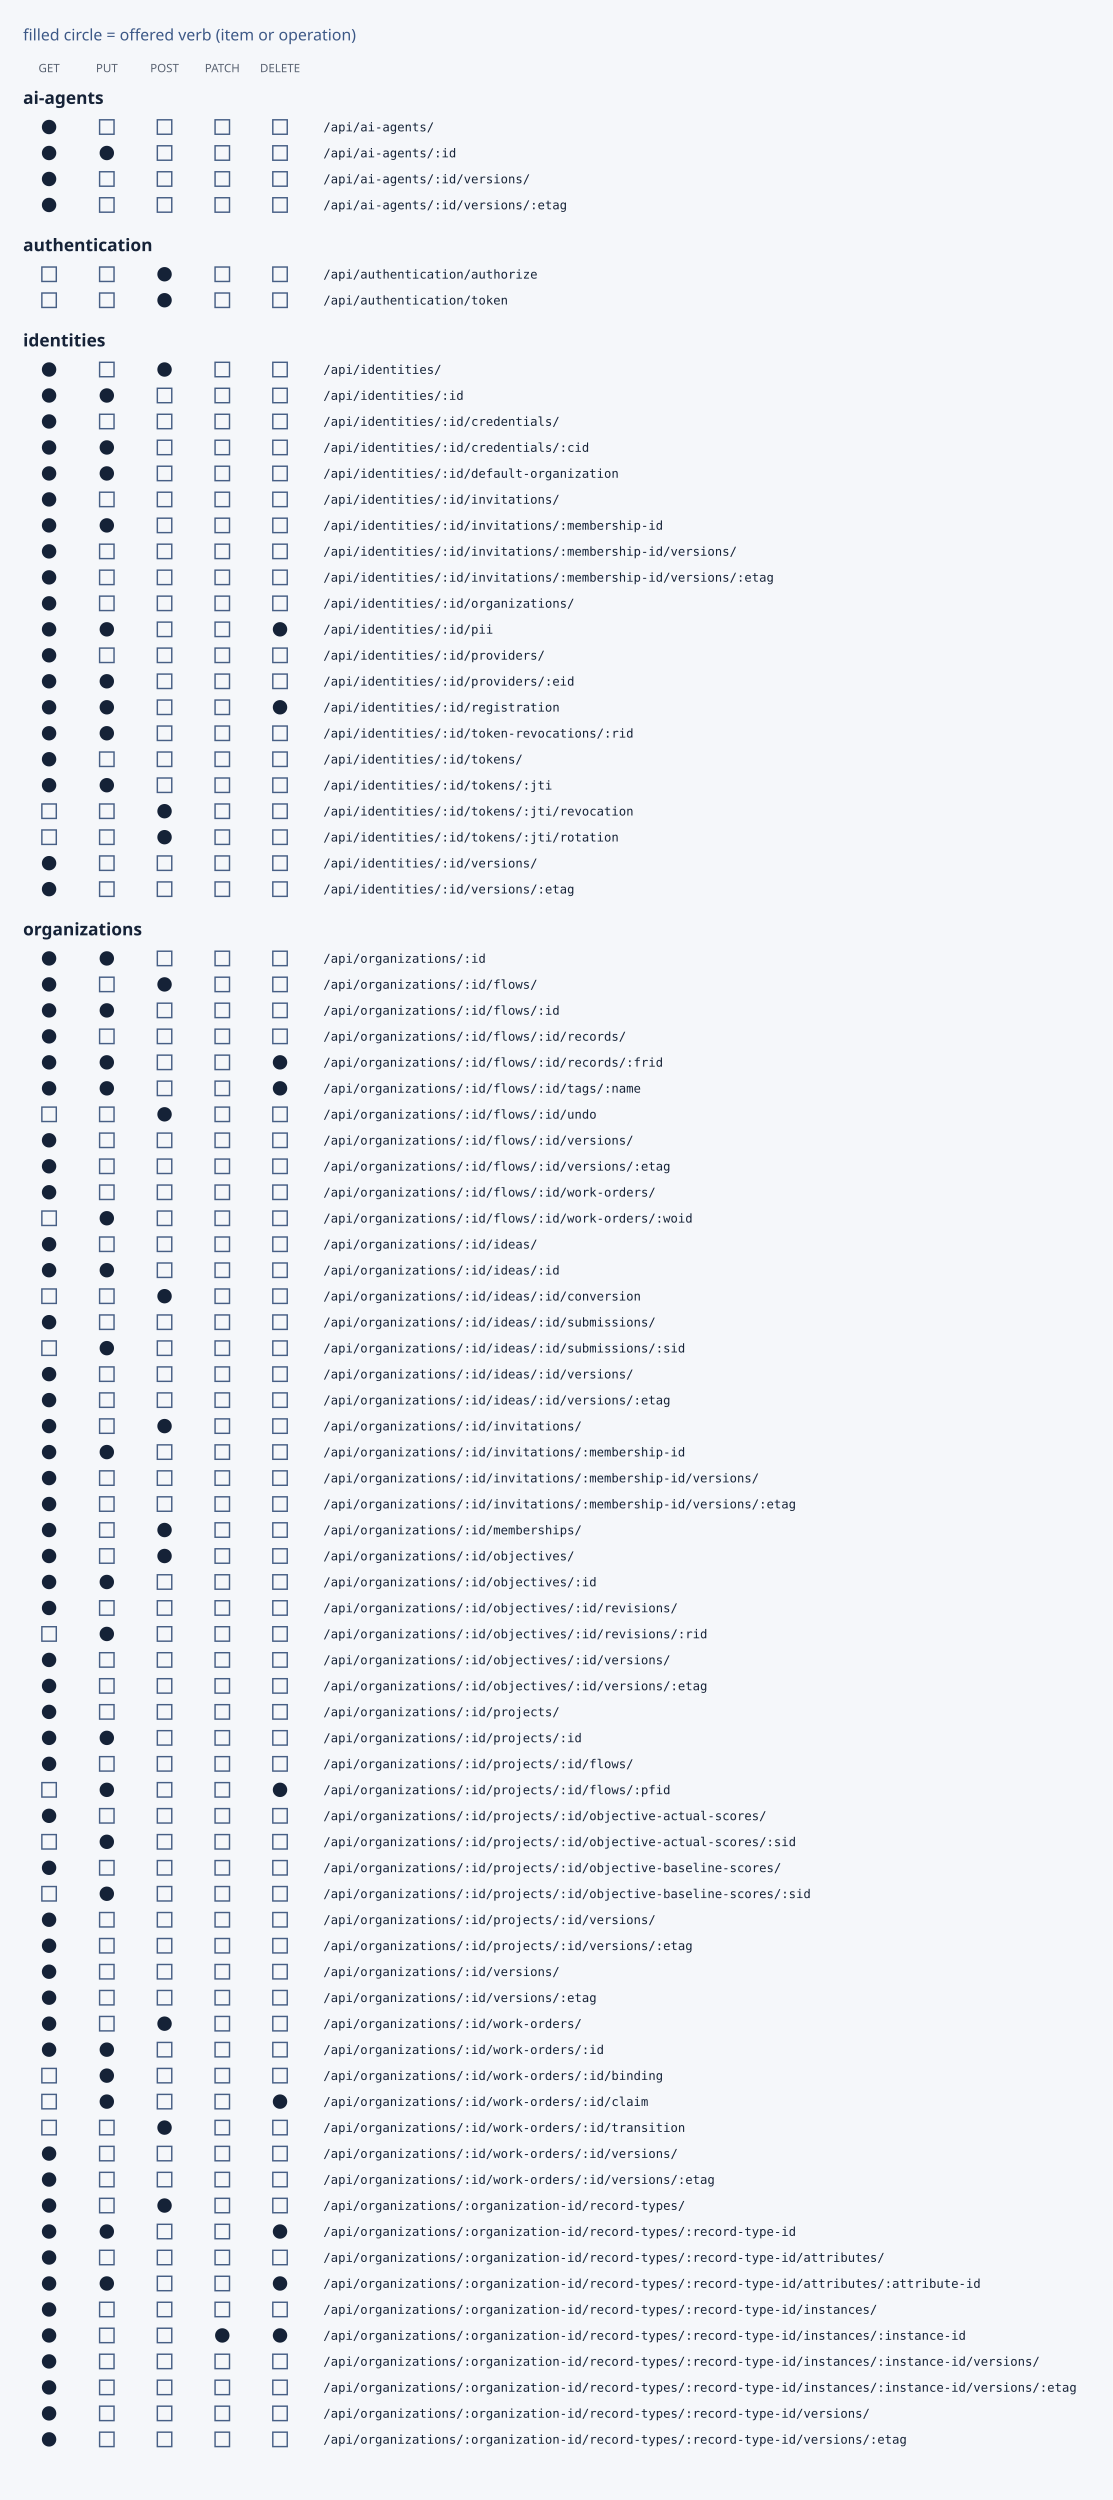
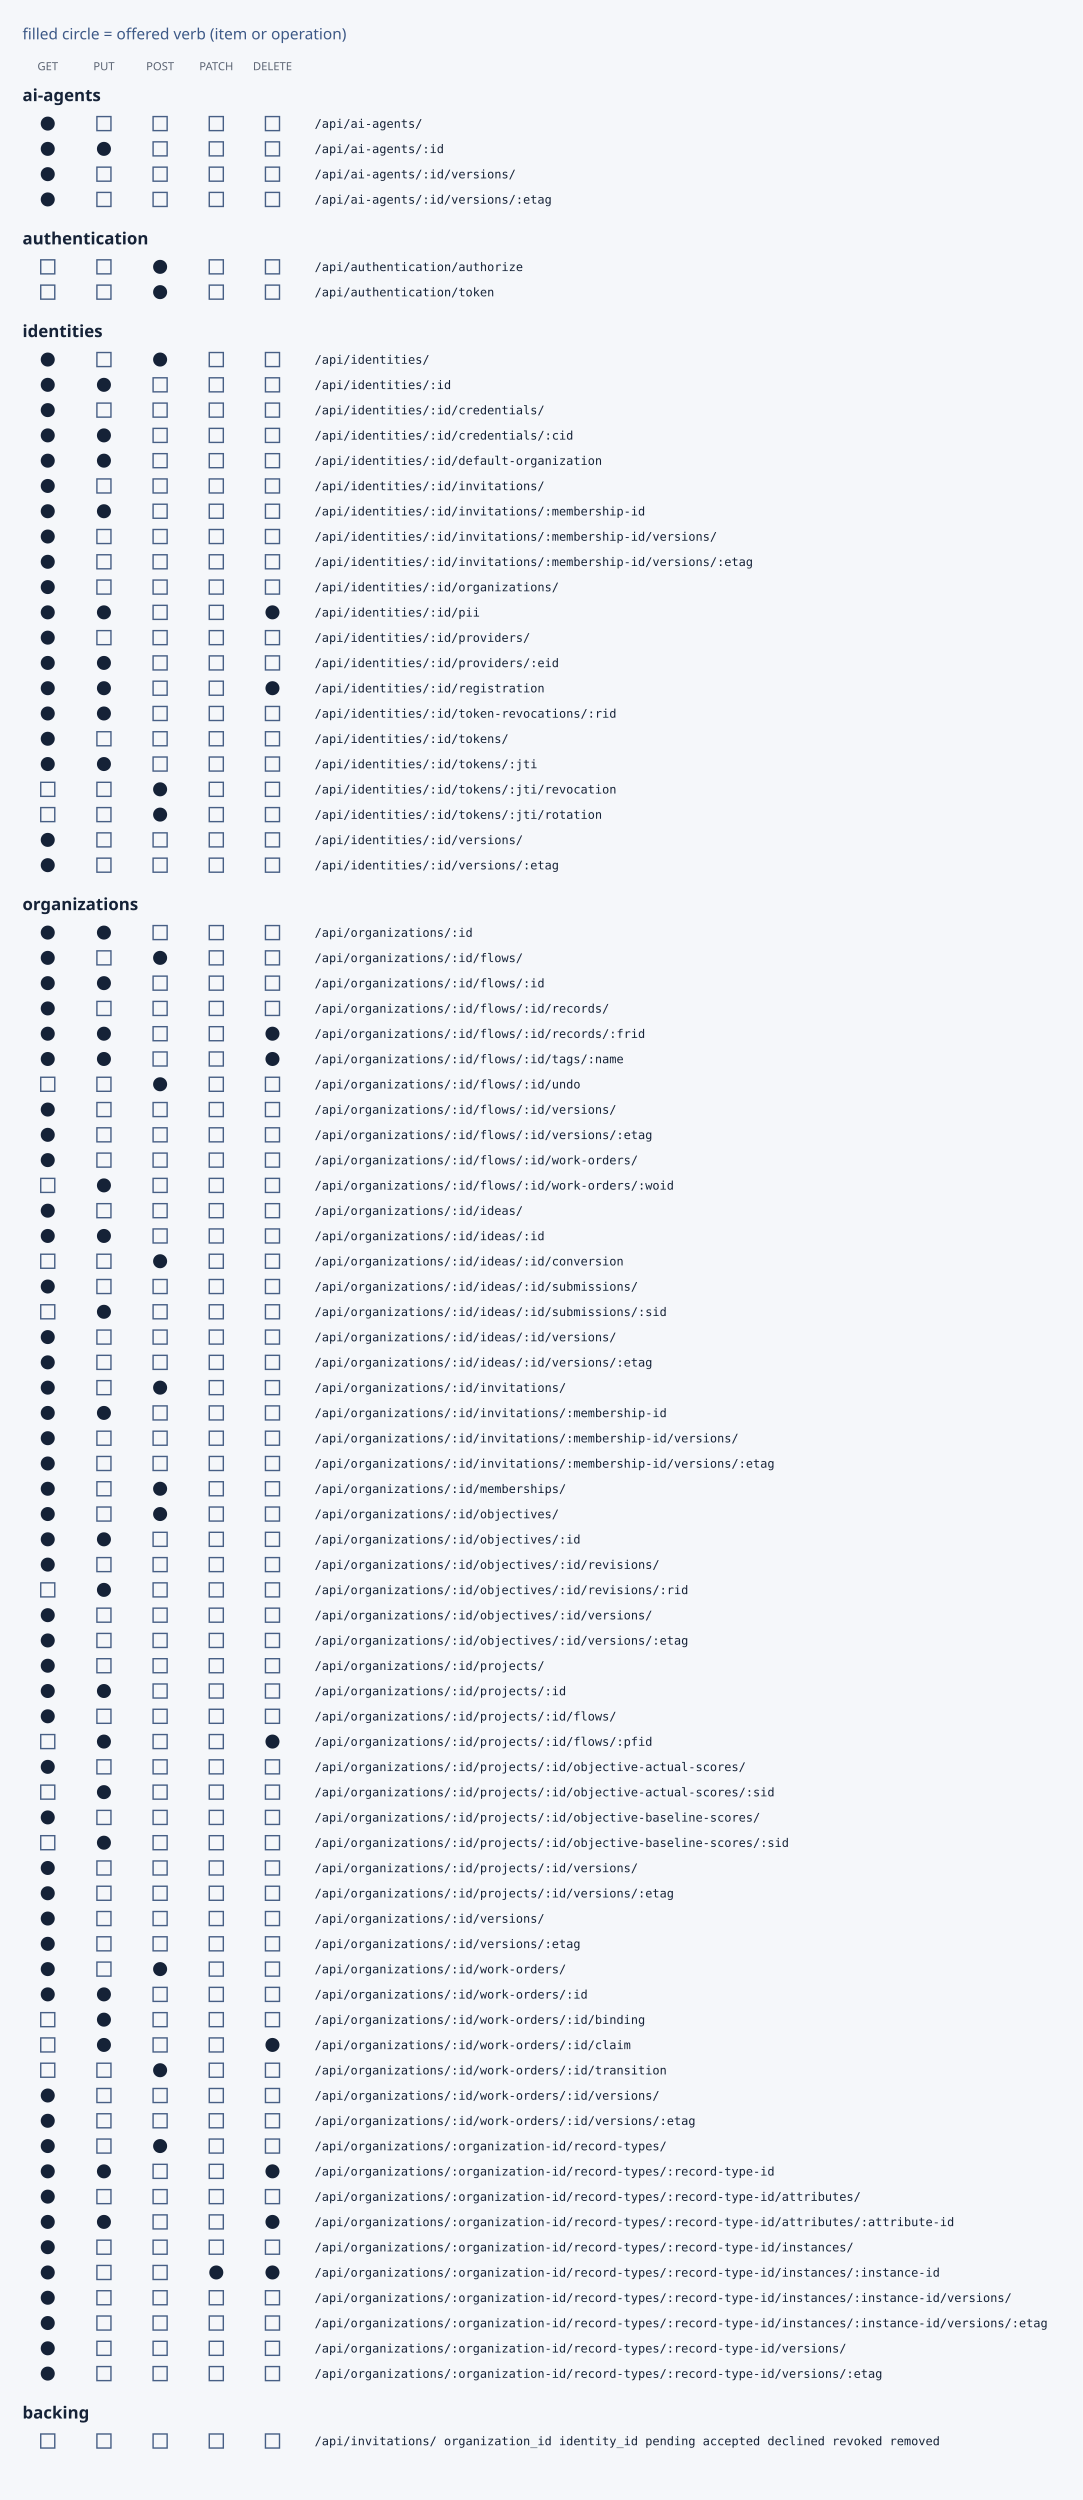
- <svg xmlns="http://www.w3.org/2000/svg" viewBox="0 0 771 1732" width="771" height="1732">
+ <svg xmlns="http://www.w3.org/2000/svg" viewBox="0 0 771 1780" width="771" height="1780">
  <defs>
    <style>
      .legend, .wing, .col { font-family:
        ui-sans-serif, system-ui, sans-serif;
      }
      .legend { fill: hsl(217 38% 38%);
        font-size: 11px; }
      .wing { fill: hsl(217 45% 15%);
        font-size: 12px; font-weight: 700; }
      .col { fill: hsl(217 12% 40%);
        font-size: 8px; text-anchor: middle;
      }
      .uri { font-family: ui-monospace,
        SFMono-Regular, Menlo, monospace;
        font-size: 8.5px;
        fill: hsl(217 45% 15%); }
      .filled { fill: hsl(217 45% 15%); }
      .empty { fill: none;
        stroke: hsl(217 30% 40%);
        stroke-width: 1; }
    </style>
  </defs>
-   <rect x="0" y="0" width="771" height="1732" fill="hsl(217 30% 97%)" />
+   <rect x="0" y="0" width="771" height="1780" fill="hsl(217 30% 97%)" />
  <text class="legend" x="16" y="28">filled circle = offered verb (item or operation)</text>
  <text class="col" x="34" y="50">GET</text>
  <text class="col" x="74" y="50">PUT</text>
  <text class="col" x="114" y="50">POST</text>
  <text class="col" x="154" y="50">PATCH</text>
  <text class="col" x="194" y="50">DELETE</text>
  <text class="wing" x="16" y="72">ai-agents</text>
  <a href="#get/ai-agents">
    <circle class="filled" cx="34" cy="88" r="5" />
  </a>
  <rect class="empty" x="69" y="83" width="10" height="10" fill="none" />
  <rect class="empty" x="109" y="83" width="10" height="10" fill="none" />
  <rect class="empty" x="149" y="83" width="10" height="10" fill="none" />
  <rect class="empty" x="189" y="83" width="10" height="10" fill="none" />
  <text class="uri" x="224" y="91">/api/ai-agents/</text>
  <a href="#get/ai-agents/id">
    <circle class="filled" cx="34" cy="106" r="5" />
  </a>
  <a href="#put/ai-agents/id">
    <circle class="filled" cx="74" cy="106" r="5" />
  </a>
  <rect class="empty" x="109" y="101" width="10" height="10" fill="none" />
  <rect class="empty" x="149" y="101" width="10" height="10" fill="none" />
  <rect class="empty" x="189" y="101" width="10" height="10" fill="none" />
  <text class="uri" x="224" y="109">/api/ai-agents/:id</text>
  <a href="#get/ai-agents/id/versions">
    <circle class="filled" cx="34" cy="124" r="5" />
  </a>
  <rect class="empty" x="69" y="119" width="10" height="10" fill="none" />
  <rect class="empty" x="109" y="119" width="10" height="10" fill="none" />
  <rect class="empty" x="149" y="119" width="10" height="10" fill="none" />
  <rect class="empty" x="189" y="119" width="10" height="10" fill="none" />
  <text class="uri" x="224" y="127">/api/ai-agents/:id/versions/</text>
  <a href="#get/ai-agents/id/versions/etag">
    <circle class="filled" cx="34" cy="142" r="5" />
  </a>
  <rect class="empty" x="69" y="137" width="10" height="10" fill="none" />
  <rect class="empty" x="109" y="137" width="10" height="10" fill="none" />
  <rect class="empty" x="149" y="137" width="10" height="10" fill="none" />
  <rect class="empty" x="189" y="137" width="10" height="10" fill="none" />
  <text class="uri" x="224" y="145">/api/ai-agents/:id/versions/:etag</text>
  <text class="wing" x="16" y="174">authentication</text>
  <rect class="empty" x="29" y="185" width="10" height="10" fill="none" />
  <rect class="empty" x="69" y="185" width="10" height="10" fill="none" />
  <a href="#post/authentication/authorize">
    <circle class="filled" cx="114" cy="190" r="5" />
  </a>
  <rect class="empty" x="149" y="185" width="10" height="10" fill="none" />
  <rect class="empty" x="189" y="185" width="10" height="10" fill="none" />
  <text class="uri" x="224" y="193">/api/authentication/authorize</text>
  <rect class="empty" x="29" y="203" width="10" height="10" fill="none" />
  <rect class="empty" x="69" y="203" width="10" height="10" fill="none" />
  <a href="#post/authentication/token">
    <circle class="filled" cx="114" cy="208" r="5" />
  </a>
  <rect class="empty" x="149" y="203" width="10" height="10" fill="none" />
  <rect class="empty" x="189" y="203" width="10" height="10" fill="none" />
  <text class="uri" x="224" y="211">/api/authentication/token</text>
  <text class="wing" x="16" y="240">identities</text>
  <a href="#get/identities">
    <circle class="filled" cx="34" cy="256" r="5" />
  </a>
  <rect class="empty" x="69" y="251" width="10" height="10" fill="none" />
  <a href="#post/identities">
    <circle class="filled" cx="114" cy="256" r="5" />
  </a>
  <rect class="empty" x="149" y="251" width="10" height="10" fill="none" />
  <rect class="empty" x="189" y="251" width="10" height="10" fill="none" />
  <text class="uri" x="224" y="259">/api/identities/</text>
  <a href="#get/identities/id">
    <circle class="filled" cx="34" cy="274" r="5" />
  </a>
  <a href="#put/identities/id">
    <circle class="filled" cx="74" cy="274" r="5" />
  </a>
  <rect class="empty" x="109" y="269" width="10" height="10" fill="none" />
  <rect class="empty" x="149" y="269" width="10" height="10" fill="none" />
  <rect class="empty" x="189" y="269" width="10" height="10" fill="none" />
  <text class="uri" x="224" y="277">/api/identities/:id</text>
  <a href="#get/identities/id/credentials">
    <circle class="filled" cx="34" cy="292" r="5" />
  </a>
  <rect class="empty" x="69" y="287" width="10" height="10" fill="none" />
  <rect class="empty" x="109" y="287" width="10" height="10" fill="none" />
  <rect class="empty" x="149" y="287" width="10" height="10" fill="none" />
  <rect class="empty" x="189" y="287" width="10" height="10" fill="none" />
  <text class="uri" x="224" y="295">/api/identities/:id/credentials/</text>
  <a href="#get/identities/id/credentials/cid">
    <circle class="filled" cx="34" cy="310" r="5" />
  </a>
  <a href="#put/identities/id/credentials/cid">
    <circle class="filled" cx="74" cy="310" r="5" />
  </a>
  <rect class="empty" x="109" y="305" width="10" height="10" fill="none" />
  <rect class="empty" x="149" y="305" width="10" height="10" fill="none" />
  <rect class="empty" x="189" y="305" width="10" height="10" fill="none" />
  <text class="uri" x="224" y="313">/api/identities/:id/credentials/:cid</text>
  <a href="#get/identities/id/default-organization">
    <circle class="filled" cx="34" cy="328" r="5" />
  </a>
  <a href="#put/identities/id/default-organization">
    <circle class="filled" cx="74" cy="328" r="5" />
  </a>
  <rect class="empty" x="109" y="323" width="10" height="10" fill="none" />
  <rect class="empty" x="149" y="323" width="10" height="10" fill="none" />
  <rect class="empty" x="189" y="323" width="10" height="10" fill="none" />
  <text class="uri" x="224" y="331">/api/identities/:id/default-organization</text>
  <a href="#get/identities/id/invitations">
    <circle class="filled" cx="34" cy="346" r="5" />
  </a>
  <rect class="empty" x="69" y="341" width="10" height="10" fill="none" />
  <rect class="empty" x="109" y="341" width="10" height="10" fill="none" />
  <rect class="empty" x="149" y="341" width="10" height="10" fill="none" />
  <rect class="empty" x="189" y="341" width="10" height="10" fill="none" />
  <text class="uri" x="224" y="349">/api/identities/:id/invitations/</text>
  <a href="#get/identities/id/invitations/membership-id">
    <circle class="filled" cx="34" cy="364" r="5" />
  </a>
  <a href="#put/identities/id/invitations/membership-id">
    <circle class="filled" cx="74" cy="364" r="5" />
  </a>
  <rect class="empty" x="109" y="359" width="10" height="10" fill="none" />
  <rect class="empty" x="149" y="359" width="10" height="10" fill="none" />
  <rect class="empty" x="189" y="359" width="10" height="10" fill="none" />
  <text class="uri" x="224" y="367">/api/identities/:id/invitations/:membership-id</text>
  <a href="#get/identities/id/invitations/membership-id/versions">
    <circle class="filled" cx="34" cy="382" r="5" />
  </a>
  <rect class="empty" x="69" y="377" width="10" height="10" fill="none" />
  <rect class="empty" x="109" y="377" width="10" height="10" fill="none" />
  <rect class="empty" x="149" y="377" width="10" height="10" fill="none" />
  <rect class="empty" x="189" y="377" width="10" height="10" fill="none" />
  <text class="uri" x="224" y="385">/api/identities/:id/invitations/:membership-id/versions/</text>
  <a href="#get/identities/id/invitations/membership-id/versions/etag">
    <circle class="filled" cx="34" cy="400" r="5" />
  </a>
  <rect class="empty" x="69" y="395" width="10" height="10" fill="none" />
  <rect class="empty" x="109" y="395" width="10" height="10" fill="none" />
  <rect class="empty" x="149" y="395" width="10" height="10" fill="none" />
  <rect class="empty" x="189" y="395" width="10" height="10" fill="none" />
  <text class="uri" x="224" y="403">/api/identities/:id/invitations/:membership-id/versions/:etag</text>
  <a href="#get/identities/id/organizations">
    <circle class="filled" cx="34" cy="418" r="5" />
  </a>
  <rect class="empty" x="69" y="413" width="10" height="10" fill="none" />
  <rect class="empty" x="109" y="413" width="10" height="10" fill="none" />
  <rect class="empty" x="149" y="413" width="10" height="10" fill="none" />
  <rect class="empty" x="189" y="413" width="10" height="10" fill="none" />
  <text class="uri" x="224" y="421">/api/identities/:id/organizations/</text>
  <a href="#get/identities/id/pii">
    <circle class="filled" cx="34" cy="436" r="5" />
  </a>
  <a href="#put/identities/id/pii">
    <circle class="filled" cx="74" cy="436" r="5" />
  </a>
  <rect class="empty" x="109" y="431" width="10" height="10" fill="none" />
  <rect class="empty" x="149" y="431" width="10" height="10" fill="none" />
  <a href="#delete/identities/id/pii">
    <circle class="filled" cx="194" cy="436" r="5" />
  </a>
  <text class="uri" x="224" y="439">/api/identities/:id/pii</text>
  <a href="#get/identities/id/providers">
    <circle class="filled" cx="34" cy="454" r="5" />
  </a>
  <rect class="empty" x="69" y="449" width="10" height="10" fill="none" />
  <rect class="empty" x="109" y="449" width="10" height="10" fill="none" />
  <rect class="empty" x="149" y="449" width="10" height="10" fill="none" />
  <rect class="empty" x="189" y="449" width="10" height="10" fill="none" />
  <text class="uri" x="224" y="457">/api/identities/:id/providers/</text>
  <a href="#get/identities/id/providers/eid">
    <circle class="filled" cx="34" cy="472" r="5" />
  </a>
  <a href="#put/identities/id/providers/eid">
    <circle class="filled" cx="74" cy="472" r="5" />
  </a>
  <rect class="empty" x="109" y="467" width="10" height="10" fill="none" />
  <rect class="empty" x="149" y="467" width="10" height="10" fill="none" />
  <rect class="empty" x="189" y="467" width="10" height="10" fill="none" />
  <text class="uri" x="224" y="475">/api/identities/:id/providers/:eid</text>
  <a href="#get/identities/id/registration">
    <circle class="filled" cx="34" cy="490" r="5" />
  </a>
  <a href="#put/identities/id/registration">
    <circle class="filled" cx="74" cy="490" r="5" />
  </a>
  <rect class="empty" x="109" y="485" width="10" height="10" fill="none" />
  <rect class="empty" x="149" y="485" width="10" height="10" fill="none" />
  <a href="#delete/identities/id/registration">
    <circle class="filled" cx="194" cy="490" r="5" />
  </a>
  <text class="uri" x="224" y="493">/api/identities/:id/registration</text>
  <a href="#get/identities/id/token-revocations/rid">
    <circle class="filled" cx="34" cy="508" r="5" />
  </a>
  <a href="#put/identities/id/token-revocations/rid">
    <circle class="filled" cx="74" cy="508" r="5" />
  </a>
  <rect class="empty" x="109" y="503" width="10" height="10" fill="none" />
  <rect class="empty" x="149" y="503" width="10" height="10" fill="none" />
  <rect class="empty" x="189" y="503" width="10" height="10" fill="none" />
  <text class="uri" x="224" y="511">/api/identities/:id/token-revocations/:rid</text>
  <a href="#get/identities/id/tokens">
    <circle class="filled" cx="34" cy="526" r="5" />
  </a>
  <rect class="empty" x="69" y="521" width="10" height="10" fill="none" />
  <rect class="empty" x="109" y="521" width="10" height="10" fill="none" />
  <rect class="empty" x="149" y="521" width="10" height="10" fill="none" />
  <rect class="empty" x="189" y="521" width="10" height="10" fill="none" />
  <text class="uri" x="224" y="529">/api/identities/:id/tokens/</text>
  <a href="#get/identities/id/tokens/jti">
    <circle class="filled" cx="34" cy="544" r="5" />
  </a>
  <a href="#put/identities/id/tokens/jti">
    <circle class="filled" cx="74" cy="544" r="5" />
  </a>
  <rect class="empty" x="109" y="539" width="10" height="10" fill="none" />
  <rect class="empty" x="149" y="539" width="10" height="10" fill="none" />
  <rect class="empty" x="189" y="539" width="10" height="10" fill="none" />
  <text class="uri" x="224" y="547">/api/identities/:id/tokens/:jti</text>
  <rect class="empty" x="29" y="557" width="10" height="10" fill="none" />
  <rect class="empty" x="69" y="557" width="10" height="10" fill="none" />
  <a href="#post/identities/id/tokens/jti/revocation">
    <circle class="filled" cx="114" cy="562" r="5" />
  </a>
  <rect class="empty" x="149" y="557" width="10" height="10" fill="none" />
  <rect class="empty" x="189" y="557" width="10" height="10" fill="none" />
  <text class="uri" x="224" y="565">/api/identities/:id/tokens/:jti/revocation</text>
  <rect class="empty" x="29" y="575" width="10" height="10" fill="none" />
  <rect class="empty" x="69" y="575" width="10" height="10" fill="none" />
  <a href="#post/identities/id/tokens/jti/rotation">
    <circle class="filled" cx="114" cy="580" r="5" />
  </a>
  <rect class="empty" x="149" y="575" width="10" height="10" fill="none" />
  <rect class="empty" x="189" y="575" width="10" height="10" fill="none" />
  <text class="uri" x="224" y="583">/api/identities/:id/tokens/:jti/rotation</text>
  <a href="#get/identities/id/versions">
    <circle class="filled" cx="34" cy="598" r="5" />
  </a>
  <rect class="empty" x="69" y="593" width="10" height="10" fill="none" />
  <rect class="empty" x="109" y="593" width="10" height="10" fill="none" />
  <rect class="empty" x="149" y="593" width="10" height="10" fill="none" />
  <rect class="empty" x="189" y="593" width="10" height="10" fill="none" />
  <text class="uri" x="224" y="601">/api/identities/:id/versions/</text>
  <a href="#get/identities/id/versions/etag">
    <circle class="filled" cx="34" cy="616" r="5" />
  </a>
  <rect class="empty" x="69" y="611" width="10" height="10" fill="none" />
  <rect class="empty" x="109" y="611" width="10" height="10" fill="none" />
  <rect class="empty" x="149" y="611" width="10" height="10" fill="none" />
  <rect class="empty" x="189" y="611" width="10" height="10" fill="none" />
  <text class="uri" x="224" y="619">/api/identities/:id/versions/:etag</text>
  <text class="wing" x="16" y="648">organizations</text>
  <a href="#get/organizations/id">
    <circle class="filled" cx="34" cy="664" r="5" />
  </a>
  <a href="#put/organizations/id">
    <circle class="filled" cx="74" cy="664" r="5" />
  </a>
  <rect class="empty" x="109" y="659" width="10" height="10" fill="none" />
  <rect class="empty" x="149" y="659" width="10" height="10" fill="none" />
  <rect class="empty" x="189" y="659" width="10" height="10" fill="none" />
  <text class="uri" x="224" y="667">/api/organizations/:id</text>
  <a href="#get/organizations/id/flows">
    <circle class="filled" cx="34" cy="682" r="5" />
  </a>
  <rect class="empty" x="69" y="677" width="10" height="10" fill="none" />
  <a href="#post/organizations/id/flows">
    <circle class="filled" cx="114" cy="682" r="5" />
  </a>
  <rect class="empty" x="149" y="677" width="10" height="10" fill="none" />
  <rect class="empty" x="189" y="677" width="10" height="10" fill="none" />
  <text class="uri" x="224" y="685">/api/organizations/:id/flows/</text>
  <a href="#get/organizations/id/flows/id">
    <circle class="filled" cx="34" cy="700" r="5" />
  </a>
  <a href="#put/organizations/id/flows/id">
    <circle class="filled" cx="74" cy="700" r="5" />
  </a>
  <rect class="empty" x="109" y="695" width="10" height="10" fill="none" />
  <rect class="empty" x="149" y="695" width="10" height="10" fill="none" />
  <rect class="empty" x="189" y="695" width="10" height="10" fill="none" />
  <text class="uri" x="224" y="703">/api/organizations/:id/flows/:id</text>
  <a href="#get/organizations/id/flows/id/records">
    <circle class="filled" cx="34" cy="718" r="5" />
  </a>
  <rect class="empty" x="69" y="713" width="10" height="10" fill="none" />
  <rect class="empty" x="109" y="713" width="10" height="10" fill="none" />
  <rect class="empty" x="149" y="713" width="10" height="10" fill="none" />
  <rect class="empty" x="189" y="713" width="10" height="10" fill="none" />
  <text class="uri" x="224" y="721">/api/organizations/:id/flows/:id/records/</text>
  <a href="#get/organizations/id/flows/id/records/frid">
    <circle class="filled" cx="34" cy="736" r="5" />
  </a>
  <a href="#put/organizations/id/flows/id/records/frid">
    <circle class="filled" cx="74" cy="736" r="5" />
  </a>
  <rect class="empty" x="109" y="731" width="10" height="10" fill="none" />
  <rect class="empty" x="149" y="731" width="10" height="10" fill="none" />
  <a href="#delete/organizations/id/flows/id/records/frid">
    <circle class="filled" cx="194" cy="736" r="5" />
  </a>
  <text class="uri" x="224" y="739">/api/organizations/:id/flows/:id/records/:frid</text>
  <a href="#get/organizations/id/flows/id/tags/name">
    <circle class="filled" cx="34" cy="754" r="5" />
  </a>
  <a href="#put/organizations/id/flows/id/tags/name">
    <circle class="filled" cx="74" cy="754" r="5" />
  </a>
  <rect class="empty" x="109" y="749" width="10" height="10" fill="none" />
  <rect class="empty" x="149" y="749" width="10" height="10" fill="none" />
  <a href="#delete/organizations/id/flows/id/tags/name">
    <circle class="filled" cx="194" cy="754" r="5" />
  </a>
  <text class="uri" x="224" y="757">/api/organizations/:id/flows/:id/tags/:name</text>
  <rect class="empty" x="29" y="767" width="10" height="10" fill="none" />
  <rect class="empty" x="69" y="767" width="10" height="10" fill="none" />
  <a href="#post/organizations/id/flows/id/undo">
    <circle class="filled" cx="114" cy="772" r="5" />
  </a>
  <rect class="empty" x="149" y="767" width="10" height="10" fill="none" />
  <rect class="empty" x="189" y="767" width="10" height="10" fill="none" />
  <text class="uri" x="224" y="775">/api/organizations/:id/flows/:id/undo</text>
  <a href="#get/organizations/id/flows/id/versions">
    <circle class="filled" cx="34" cy="790" r="5" />
  </a>
  <rect class="empty" x="69" y="785" width="10" height="10" fill="none" />
  <rect class="empty" x="109" y="785" width="10" height="10" fill="none" />
  <rect class="empty" x="149" y="785" width="10" height="10" fill="none" />
  <rect class="empty" x="189" y="785" width="10" height="10" fill="none" />
  <text class="uri" x="224" y="793">/api/organizations/:id/flows/:id/versions/</text>
  <a href="#get/organizations/id/flows/id/versions/etag">
    <circle class="filled" cx="34" cy="808" r="5" />
  </a>
  <rect class="empty" x="69" y="803" width="10" height="10" fill="none" />
  <rect class="empty" x="109" y="803" width="10" height="10" fill="none" />
  <rect class="empty" x="149" y="803" width="10" height="10" fill="none" />
  <rect class="empty" x="189" y="803" width="10" height="10" fill="none" />
  <text class="uri" x="224" y="811">/api/organizations/:id/flows/:id/versions/:etag</text>
  <a href="#get/organizations/id/flows/id/work-orders">
    <circle class="filled" cx="34" cy="826" r="5" />
  </a>
  <rect class="empty" x="69" y="821" width="10" height="10" fill="none" />
  <rect class="empty" x="109" y="821" width="10" height="10" fill="none" />
  <rect class="empty" x="149" y="821" width="10" height="10" fill="none" />
  <rect class="empty" x="189" y="821" width="10" height="10" fill="none" />
  <text class="uri" x="224" y="829">/api/organizations/:id/flows/:id/work-orders/</text>
  <rect class="empty" x="29" y="839" width="10" height="10" fill="none" />
  <a href="#put/organizations/id/flows/id/work-orders/woid">
    <circle class="filled" cx="74" cy="844" r="5" />
  </a>
  <rect class="empty" x="109" y="839" width="10" height="10" fill="none" />
  <rect class="empty" x="149" y="839" width="10" height="10" fill="none" />
  <rect class="empty" x="189" y="839" width="10" height="10" fill="none" />
  <text class="uri" x="224" y="847">/api/organizations/:id/flows/:id/work-orders/:woid</text>
  <a href="#get/organizations/id/ideas">
    <circle class="filled" cx="34" cy="862" r="5" />
  </a>
  <rect class="empty" x="69" y="857" width="10" height="10" fill="none" />
  <rect class="empty" x="109" y="857" width="10" height="10" fill="none" />
  <rect class="empty" x="149" y="857" width="10" height="10" fill="none" />
  <rect class="empty" x="189" y="857" width="10" height="10" fill="none" />
  <text class="uri" x="224" y="865">/api/organizations/:id/ideas/</text>
  <a href="#get/organizations/id/ideas/id">
    <circle class="filled" cx="34" cy="880" r="5" />
  </a>
  <a href="#put/organizations/id/ideas/id">
    <circle class="filled" cx="74" cy="880" r="5" />
  </a>
  <rect class="empty" x="109" y="875" width="10" height="10" fill="none" />
  <rect class="empty" x="149" y="875" width="10" height="10" fill="none" />
  <rect class="empty" x="189" y="875" width="10" height="10" fill="none" />
  <text class="uri" x="224" y="883">/api/organizations/:id/ideas/:id</text>
  <rect class="empty" x="29" y="893" width="10" height="10" fill="none" />
  <rect class="empty" x="69" y="893" width="10" height="10" fill="none" />
  <a href="#post/organizations/id/ideas/id/conversion">
    <circle class="filled" cx="114" cy="898" r="5" />
  </a>
  <rect class="empty" x="149" y="893" width="10" height="10" fill="none" />
  <rect class="empty" x="189" y="893" width="10" height="10" fill="none" />
  <text class="uri" x="224" y="901">/api/organizations/:id/ideas/:id/conversion</text>
  <a href="#get/organizations/id/ideas/id/submissions">
    <circle class="filled" cx="34" cy="916" r="5" />
  </a>
  <rect class="empty" x="69" y="911" width="10" height="10" fill="none" />
  <rect class="empty" x="109" y="911" width="10" height="10" fill="none" />
  <rect class="empty" x="149" y="911" width="10" height="10" fill="none" />
  <rect class="empty" x="189" y="911" width="10" height="10" fill="none" />
  <text class="uri" x="224" y="919">/api/organizations/:id/ideas/:id/submissions/</text>
  <rect class="empty" x="29" y="929" width="10" height="10" fill="none" />
  <a href="#put/organizations/id/ideas/id/submissions/sid">
    <circle class="filled" cx="74" cy="934" r="5" />
  </a>
  <rect class="empty" x="109" y="929" width="10" height="10" fill="none" />
  <rect class="empty" x="149" y="929" width="10" height="10" fill="none" />
  <rect class="empty" x="189" y="929" width="10" height="10" fill="none" />
  <text class="uri" x="224" y="937">/api/organizations/:id/ideas/:id/submissions/:sid</text>
  <a href="#get/organizations/id/ideas/id/versions">
    <circle class="filled" cx="34" cy="952" r="5" />
  </a>
  <rect class="empty" x="69" y="947" width="10" height="10" fill="none" />
  <rect class="empty" x="109" y="947" width="10" height="10" fill="none" />
  <rect class="empty" x="149" y="947" width="10" height="10" fill="none" />
  <rect class="empty" x="189" y="947" width="10" height="10" fill="none" />
  <text class="uri" x="224" y="955">/api/organizations/:id/ideas/:id/versions/</text>
  <a href="#get/organizations/id/ideas/id/versions/etag">
    <circle class="filled" cx="34" cy="970" r="5" />
  </a>
  <rect class="empty" x="69" y="965" width="10" height="10" fill="none" />
  <rect class="empty" x="109" y="965" width="10" height="10" fill="none" />
  <rect class="empty" x="149" y="965" width="10" height="10" fill="none" />
  <rect class="empty" x="189" y="965" width="10" height="10" fill="none" />
  <text class="uri" x="224" y="973">/api/organizations/:id/ideas/:id/versions/:etag</text>
  <a href="#get/organizations/id/invitations">
    <circle class="filled" cx="34" cy="988" r="5" />
  </a>
  <rect class="empty" x="69" y="983" width="10" height="10" fill="none" />
  <a href="#post/organizations/id/invitations">
    <circle class="filled" cx="114" cy="988" r="5" />
  </a>
  <rect class="empty" x="149" y="983" width="10" height="10" fill="none" />
  <rect class="empty" x="189" y="983" width="10" height="10" fill="none" />
  <text class="uri" x="224" y="991">/api/organizations/:id/invitations/</text>
  <a href="#get/organizations/id/invitations/membership-id">
    <circle class="filled" cx="34" cy="1006" r="5" />
  </a>
  <a href="#put/organizations/id/invitations/membership-id">
    <circle class="filled" cx="74" cy="1006" r="5" />
  </a>
  <rect class="empty" x="109" y="1001" width="10" height="10" fill="none" />
  <rect class="empty" x="149" y="1001" width="10" height="10" fill="none" />
  <rect class="empty" x="189" y="1001" width="10" height="10" fill="none" />
  <text class="uri" x="224" y="1009">/api/organizations/:id/invitations/:membership-id</text>
  <a href="#get/organizations/id/invitations/membership-id/versions">
    <circle class="filled" cx="34" cy="1024" r="5" />
  </a>
  <rect class="empty" x="69" y="1019" width="10" height="10" fill="none" />
  <rect class="empty" x="109" y="1019" width="10" height="10" fill="none" />
  <rect class="empty" x="149" y="1019" width="10" height="10" fill="none" />
  <rect class="empty" x="189" y="1019" width="10" height="10" fill="none" />
  <text class="uri" x="224" y="1027">/api/organizations/:id/invitations/:membership-id/versions/</text>
  <a href="#get/organizations/id/invitations/membership-id/versions/etag">
    <circle class="filled" cx="34" cy="1042" r="5" />
  </a>
  <rect class="empty" x="69" y="1037" width="10" height="10" fill="none" />
  <rect class="empty" x="109" y="1037" width="10" height="10" fill="none" />
  <rect class="empty" x="149" y="1037" width="10" height="10" fill="none" />
  <rect class="empty" x="189" y="1037" width="10" height="10" fill="none" />
  <text class="uri" x="224" y="1045">/api/organizations/:id/invitations/:membership-id/versions/:etag</text>
  <a href="#get/organizations/id/memberships">
    <circle class="filled" cx="34" cy="1060" r="5" />
  </a>
  <rect class="empty" x="69" y="1055" width="10" height="10" fill="none" />
  <a href="#post/organizations/id/memberships">
    <circle class="filled" cx="114" cy="1060" r="5" />
  </a>
  <rect class="empty" x="149" y="1055" width="10" height="10" fill="none" />
  <rect class="empty" x="189" y="1055" width="10" height="10" fill="none" />
  <text class="uri" x="224" y="1063">/api/organizations/:id/memberships/</text>
  <a href="#get/organizations/id/objectives">
    <circle class="filled" cx="34" cy="1078" r="5" />
  </a>
  <rect class="empty" x="69" y="1073" width="10" height="10" fill="none" />
  <a href="#post/organizations/id/objectives">
    <circle class="filled" cx="114" cy="1078" r="5" />
  </a>
  <rect class="empty" x="149" y="1073" width="10" height="10" fill="none" />
  <rect class="empty" x="189" y="1073" width="10" height="10" fill="none" />
  <text class="uri" x="224" y="1081">/api/organizations/:id/objectives/</text>
  <a href="#get/organizations/id/objectives/id">
    <circle class="filled" cx="34" cy="1096" r="5" />
  </a>
  <a href="#put/organizations/id/objectives/id">
    <circle class="filled" cx="74" cy="1096" r="5" />
  </a>
  <rect class="empty" x="109" y="1091" width="10" height="10" fill="none" />
  <rect class="empty" x="149" y="1091" width="10" height="10" fill="none" />
  <rect class="empty" x="189" y="1091" width="10" height="10" fill="none" />
  <text class="uri" x="224" y="1099">/api/organizations/:id/objectives/:id</text>
  <a href="#get/organizations/id/objectives/id/revisions">
    <circle class="filled" cx="34" cy="1114" r="5" />
  </a>
  <rect class="empty" x="69" y="1109" width="10" height="10" fill="none" />
  <rect class="empty" x="109" y="1109" width="10" height="10" fill="none" />
  <rect class="empty" x="149" y="1109" width="10" height="10" fill="none" />
  <rect class="empty" x="189" y="1109" width="10" height="10" fill="none" />
  <text class="uri" x="224" y="1117">/api/organizations/:id/objectives/:id/revisions/</text>
  <rect class="empty" x="29" y="1127" width="10" height="10" fill="none" />
  <a href="#put/organizations/id/objectives/id/revisions/rid">
    <circle class="filled" cx="74" cy="1132" r="5" />
  </a>
  <rect class="empty" x="109" y="1127" width="10" height="10" fill="none" />
  <rect class="empty" x="149" y="1127" width="10" height="10" fill="none" />
  <rect class="empty" x="189" y="1127" width="10" height="10" fill="none" />
  <text class="uri" x="224" y="1135">/api/organizations/:id/objectives/:id/revisions/:rid</text>
  <a href="#get/organizations/id/objectives/id/versions">
    <circle class="filled" cx="34" cy="1150" r="5" />
  </a>
  <rect class="empty" x="69" y="1145" width="10" height="10" fill="none" />
  <rect class="empty" x="109" y="1145" width="10" height="10" fill="none" />
  <rect class="empty" x="149" y="1145" width="10" height="10" fill="none" />
  <rect class="empty" x="189" y="1145" width="10" height="10" fill="none" />
  <text class="uri" x="224" y="1153">/api/organizations/:id/objectives/:id/versions/</text>
  <a href="#get/organizations/id/objectives/id/versions/etag">
    <circle class="filled" cx="34" cy="1168" r="5" />
  </a>
  <rect class="empty" x="69" y="1163" width="10" height="10" fill="none" />
  <rect class="empty" x="109" y="1163" width="10" height="10" fill="none" />
  <rect class="empty" x="149" y="1163" width="10" height="10" fill="none" />
  <rect class="empty" x="189" y="1163" width="10" height="10" fill="none" />
  <text class="uri" x="224" y="1171">/api/organizations/:id/objectives/:id/versions/:etag</text>
  <a href="#get/organizations/id/projects">
    <circle class="filled" cx="34" cy="1186" r="5" />
  </a>
  <rect class="empty" x="69" y="1181" width="10" height="10" fill="none" />
  <rect class="empty" x="109" y="1181" width="10" height="10" fill="none" />
  <rect class="empty" x="149" y="1181" width="10" height="10" fill="none" />
  <rect class="empty" x="189" y="1181" width="10" height="10" fill="none" />
  <text class="uri" x="224" y="1189">/api/organizations/:id/projects/</text>
  <a href="#get/organizations/id/projects/id">
    <circle class="filled" cx="34" cy="1204" r="5" />
  </a>
  <a href="#put/organizations/id/projects/id">
    <circle class="filled" cx="74" cy="1204" r="5" />
  </a>
  <rect class="empty" x="109" y="1199" width="10" height="10" fill="none" />
  <rect class="empty" x="149" y="1199" width="10" height="10" fill="none" />
  <rect class="empty" x="189" y="1199" width="10" height="10" fill="none" />
  <text class="uri" x="224" y="1207">/api/organizations/:id/projects/:id</text>
  <a href="#get/organizations/id/projects/id/flows">
    <circle class="filled" cx="34" cy="1222" r="5" />
  </a>
  <rect class="empty" x="69" y="1217" width="10" height="10" fill="none" />
  <rect class="empty" x="109" y="1217" width="10" height="10" fill="none" />
  <rect class="empty" x="149" y="1217" width="10" height="10" fill="none" />
  <rect class="empty" x="189" y="1217" width="10" height="10" fill="none" />
  <text class="uri" x="224" y="1225">/api/organizations/:id/projects/:id/flows/</text>
  <rect class="empty" x="29" y="1235" width="10" height="10" fill="none" />
  <a href="#put/organizations/id/projects/id/flows/pfid">
    <circle class="filled" cx="74" cy="1240" r="5" />
  </a>
  <rect class="empty" x="109" y="1235" width="10" height="10" fill="none" />
  <rect class="empty" x="149" y="1235" width="10" height="10" fill="none" />
  <a href="#delete/organizations/id/projects/id/flows/pfid">
    <circle class="filled" cx="194" cy="1240" r="5" />
  </a>
  <text class="uri" x="224" y="1243">/api/organizations/:id/projects/:id/flows/:pfid</text>
  <a href="#get/organizations/id/projects/id/objective-actual-scores">
    <circle class="filled" cx="34" cy="1258" r="5" />
  </a>
  <rect class="empty" x="69" y="1253" width="10" height="10" fill="none" />
  <rect class="empty" x="109" y="1253" width="10" height="10" fill="none" />
  <rect class="empty" x="149" y="1253" width="10" height="10" fill="none" />
  <rect class="empty" x="189" y="1253" width="10" height="10" fill="none" />
  <text class="uri" x="224" y="1261">/api/organizations/:id/projects/:id/objective-actual-scores/</text>
  <rect class="empty" x="29" y="1271" width="10" height="10" fill="none" />
  <a href="#put/organizations/id/projects/id/objective-actual-scores/sid">
    <circle class="filled" cx="74" cy="1276" r="5" />
  </a>
  <rect class="empty" x="109" y="1271" width="10" height="10" fill="none" />
  <rect class="empty" x="149" y="1271" width="10" height="10" fill="none" />
  <rect class="empty" x="189" y="1271" width="10" height="10" fill="none" />
  <text class="uri" x="224" y="1279">/api/organizations/:id/projects/:id/objective-actual-scores/:sid</text>
  <a href="#get/organizations/id/projects/id/objective-baseline-scores">
    <circle class="filled" cx="34" cy="1294" r="5" />
  </a>
  <rect class="empty" x="69" y="1289" width="10" height="10" fill="none" />
  <rect class="empty" x="109" y="1289" width="10" height="10" fill="none" />
  <rect class="empty" x="149" y="1289" width="10" height="10" fill="none" />
  <rect class="empty" x="189" y="1289" width="10" height="10" fill="none" />
  <text class="uri" x="224" y="1297">/api/organizations/:id/projects/:id/objective-baseline-scores/</text>
  <rect class="empty" x="29" y="1307" width="10" height="10" fill="none" />
  <a href="#put/organizations/id/projects/id/objective-baseline-scores/sid">
    <circle class="filled" cx="74" cy="1312" r="5" />
  </a>
  <rect class="empty" x="109" y="1307" width="10" height="10" fill="none" />
  <rect class="empty" x="149" y="1307" width="10" height="10" fill="none" />
  <rect class="empty" x="189" y="1307" width="10" height="10" fill="none" />
  <text class="uri" x="224" y="1315">/api/organizations/:id/projects/:id/objective-baseline-scores/:sid</text>
  <a href="#get/organizations/id/projects/id/versions">
    <circle class="filled" cx="34" cy="1330" r="5" />
  </a>
  <rect class="empty" x="69" y="1325" width="10" height="10" fill="none" />
  <rect class="empty" x="109" y="1325" width="10" height="10" fill="none" />
  <rect class="empty" x="149" y="1325" width="10" height="10" fill="none" />
  <rect class="empty" x="189" y="1325" width="10" height="10" fill="none" />
  <text class="uri" x="224" y="1333">/api/organizations/:id/projects/:id/versions/</text>
  <a href="#get/organizations/id/projects/id/versions/etag">
    <circle class="filled" cx="34" cy="1348" r="5" />
  </a>
  <rect class="empty" x="69" y="1343" width="10" height="10" fill="none" />
  <rect class="empty" x="109" y="1343" width="10" height="10" fill="none" />
  <rect class="empty" x="149" y="1343" width="10" height="10" fill="none" />
  <rect class="empty" x="189" y="1343" width="10" height="10" fill="none" />
  <text class="uri" x="224" y="1351">/api/organizations/:id/projects/:id/versions/:etag</text>
  <a href="#get/organizations/id/versions">
    <circle class="filled" cx="34" cy="1366" r="5" />
  </a>
  <rect class="empty" x="69" y="1361" width="10" height="10" fill="none" />
  <rect class="empty" x="109" y="1361" width="10" height="10" fill="none" />
  <rect class="empty" x="149" y="1361" width="10" height="10" fill="none" />
  <rect class="empty" x="189" y="1361" width="10" height="10" fill="none" />
  <text class="uri" x="224" y="1369">/api/organizations/:id/versions/</text>
  <a href="#get/organizations/id/versions/etag">
    <circle class="filled" cx="34" cy="1384" r="5" />
  </a>
  <rect class="empty" x="69" y="1379" width="10" height="10" fill="none" />
  <rect class="empty" x="109" y="1379" width="10" height="10" fill="none" />
  <rect class="empty" x="149" y="1379" width="10" height="10" fill="none" />
  <rect class="empty" x="189" y="1379" width="10" height="10" fill="none" />
  <text class="uri" x="224" y="1387">/api/organizations/:id/versions/:etag</text>
  <a href="#get/organizations/id/work-orders">
    <circle class="filled" cx="34" cy="1402" r="5" />
  </a>
  <rect class="empty" x="69" y="1397" width="10" height="10" fill="none" />
  <a href="#post/organizations/id/work-orders">
    <circle class="filled" cx="114" cy="1402" r="5" />
  </a>
  <rect class="empty" x="149" y="1397" width="10" height="10" fill="none" />
  <rect class="empty" x="189" y="1397" width="10" height="10" fill="none" />
  <text class="uri" x="224" y="1405">/api/organizations/:id/work-orders/</text>
  <a href="#get/organizations/id/work-orders/id">
    <circle class="filled" cx="34" cy="1420" r="5" />
  </a>
  <a href="#put/organizations/id/work-orders/id">
    <circle class="filled" cx="74" cy="1420" r="5" />
  </a>
  <rect class="empty" x="109" y="1415" width="10" height="10" fill="none" />
  <rect class="empty" x="149" y="1415" width="10" height="10" fill="none" />
  <rect class="empty" x="189" y="1415" width="10" height="10" fill="none" />
  <text class="uri" x="224" y="1423">/api/organizations/:id/work-orders/:id</text>
  <rect class="empty" x="29" y="1433" width="10" height="10" fill="none" />
  <a href="#put/organizations/id/work-orders/id/binding">
    <circle class="filled" cx="74" cy="1438" r="5" />
  </a>
  <rect class="empty" x="109" y="1433" width="10" height="10" fill="none" />
  <rect class="empty" x="149" y="1433" width="10" height="10" fill="none" />
  <rect class="empty" x="189" y="1433" width="10" height="10" fill="none" />
  <text class="uri" x="224" y="1441">/api/organizations/:id/work-orders/:id/binding</text>
  <rect class="empty" x="29" y="1451" width="10" height="10" fill="none" />
  <a href="#put/organizations/id/work-orders/id/claim">
    <circle class="filled" cx="74" cy="1456" r="5" />
  </a>
  <rect class="empty" x="109" y="1451" width="10" height="10" fill="none" />
  <rect class="empty" x="149" y="1451" width="10" height="10" fill="none" />
  <a href="#delete/organizations/id/work-orders/id/claim">
    <circle class="filled" cx="194" cy="1456" r="5" />
  </a>
  <text class="uri" x="224" y="1459">/api/organizations/:id/work-orders/:id/claim</text>
  <rect class="empty" x="29" y="1469" width="10" height="10" fill="none" />
  <rect class="empty" x="69" y="1469" width="10" height="10" fill="none" />
  <a href="#post/organizations/id/work-orders/id/transition">
    <circle class="filled" cx="114" cy="1474" r="5" />
  </a>
  <rect class="empty" x="149" y="1469" width="10" height="10" fill="none" />
  <rect class="empty" x="189" y="1469" width="10" height="10" fill="none" />
  <text class="uri" x="224" y="1477">/api/organizations/:id/work-orders/:id/transition</text>
  <a href="#get/organizations/id/work-orders/id/versions">
    <circle class="filled" cx="34" cy="1492" r="5" />
  </a>
  <rect class="empty" x="69" y="1487" width="10" height="10" fill="none" />
  <rect class="empty" x="109" y="1487" width="10" height="10" fill="none" />
  <rect class="empty" x="149" y="1487" width="10" height="10" fill="none" />
  <rect class="empty" x="189" y="1487" width="10" height="10" fill="none" />
  <text class="uri" x="224" y="1495">/api/organizations/:id/work-orders/:id/versions/</text>
  <a href="#get/organizations/id/work-orders/id/versions/etag">
    <circle class="filled" cx="34" cy="1510" r="5" />
  </a>
  <rect class="empty" x="69" y="1505" width="10" height="10" fill="none" />
  <rect class="empty" x="109" y="1505" width="10" height="10" fill="none" />
  <rect class="empty" x="149" y="1505" width="10" height="10" fill="none" />
  <rect class="empty" x="189" y="1505" width="10" height="10" fill="none" />
  <text class="uri" x="224" y="1513">/api/organizations/:id/work-orders/:id/versions/:etag</text>
  <a href="#get/organizations/organization-id/record-types">
    <circle class="filled" cx="34" cy="1528" r="5" />
  </a>
  <rect class="empty" x="69" y="1523" width="10" height="10" fill="none" />
  <a href="#post/organizations/organization-id/record-types">
    <circle class="filled" cx="114" cy="1528" r="5" />
  </a>
  <rect class="empty" x="149" y="1523" width="10" height="10" fill="none" />
  <rect class="empty" x="189" y="1523" width="10" height="10" fill="none" />
  <text class="uri" x="224" y="1531">/api/organizations/:organization-id/record-types/</text>
  <a href="#get/organizations/organization-id/record-types/record-type-id">
    <circle class="filled" cx="34" cy="1546" r="5" />
  </a>
  <a href="#put/organizations/organization-id/record-types/record-type-id">
    <circle class="filled" cx="74" cy="1546" r="5" />
  </a>
  <rect class="empty" x="109" y="1541" width="10" height="10" fill="none" />
  <rect class="empty" x="149" y="1541" width="10" height="10" fill="none" />
  <a href="#delete/organizations/organization-id/record-types/record-type-id">
    <circle class="filled" cx="194" cy="1546" r="5" />
  </a>
  <text class="uri" x="224" y="1549">/api/organizations/:organization-id/record-types/:record-type-id</text>
  <a href="#get/organizations/organization-id/record-types/record-type-id/attributes">
    <circle class="filled" cx="34" cy="1564" r="5" />
  </a>
  <rect class="empty" x="69" y="1559" width="10" height="10" fill="none" />
  <rect class="empty" x="109" y="1559" width="10" height="10" fill="none" />
  <rect class="empty" x="149" y="1559" width="10" height="10" fill="none" />
  <rect class="empty" x="189" y="1559" width="10" height="10" fill="none" />
  <text class="uri" x="224" y="1567">/api/organizations/:organization-id/record-types/:record-type-id/attributes/</text>
  <a href="#get/organizations/organization-id/record-types/record-type-id/attributes/attribute-id">
    <circle class="filled" cx="34" cy="1582" r="5" />
  </a>
  <a href="#put/organizations/organization-id/record-types/record-type-id/attributes/attribute-id">
    <circle class="filled" cx="74" cy="1582" r="5" />
  </a>
  <rect class="empty" x="109" y="1577" width="10" height="10" fill="none" />
  <rect class="empty" x="149" y="1577" width="10" height="10" fill="none" />
  <a href="#delete/organizations/organization-id/record-types/record-type-id/attributes/attribute-id">
    <circle class="filled" cx="194" cy="1582" r="5" />
  </a>
  <text class="uri" x="224" y="1585">/api/organizations/:organization-id/record-types/:record-type-id/attributes/:attribute-id</text>
  <a href="#get/organizations/organization-id/record-types/record-type-id/instances">
    <circle class="filled" cx="34" cy="1600" r="5" />
  </a>
  <rect class="empty" x="69" y="1595" width="10" height="10" fill="none" />
  <rect class="empty" x="109" y="1595" width="10" height="10" fill="none" />
  <rect class="empty" x="149" y="1595" width="10" height="10" fill="none" />
  <rect class="empty" x="189" y="1595" width="10" height="10" fill="none" />
  <text class="uri" x="224" y="1603">/api/organizations/:organization-id/record-types/:record-type-id/instances/</text>
  <a href="#get/organizations/organization-id/record-types/record-type-id/instances/instance-id">
    <circle class="filled" cx="34" cy="1618" r="5" />
  </a>
  <rect class="empty" x="69" y="1613" width="10" height="10" fill="none" />
  <rect class="empty" x="109" y="1613" width="10" height="10" fill="none" />
  <a href="#patch/organizations/organization-id/record-types/record-type-id/instances/instance-id">
    <circle class="filled" cx="154" cy="1618" r="5" />
  </a>
  <a href="#delete/organizations/organization-id/record-types/record-type-id/instances/instance-id">
    <circle class="filled" cx="194" cy="1618" r="5" />
  </a>
  <text class="uri" x="224" y="1621">/api/organizations/:organization-id/record-types/:record-type-id/instances/:instance-id</text>
  <a href="#get/organizations/organization-id/record-types/record-type-id/instances/instance-id/versions">
    <circle class="filled" cx="34" cy="1636" r="5" />
  </a>
  <rect class="empty" x="69" y="1631" width="10" height="10" fill="none" />
  <rect class="empty" x="109" y="1631" width="10" height="10" fill="none" />
  <rect class="empty" x="149" y="1631" width="10" height="10" fill="none" />
  <rect class="empty" x="189" y="1631" width="10" height="10" fill="none" />
  <text class="uri" x="224" y="1639">/api/organizations/:organization-id/record-types/:record-type-id/instances/:instance-id/versions/</text>
  <a href="#get/organizations/organization-id/record-types/record-type-id/instances/instance-id/versions/etag">
    <circle class="filled" cx="34" cy="1654" r="5" />
  </a>
  <rect class="empty" x="69" y="1649" width="10" height="10" fill="none" />
  <rect class="empty" x="109" y="1649" width="10" height="10" fill="none" />
  <rect class="empty" x="149" y="1649" width="10" height="10" fill="none" />
  <rect class="empty" x="189" y="1649" width="10" height="10" fill="none" />
  <text class="uri" x="224" y="1657">/api/organizations/:organization-id/record-types/:record-type-id/instances/:instance-id/versions/:etag</text>
  <a href="#get/organizations/organization-id/record-types/record-type-id/versions">
    <circle class="filled" cx="34" cy="1672" r="5" />
  </a>
  <rect class="empty" x="69" y="1667" width="10" height="10" fill="none" />
  <rect class="empty" x="109" y="1667" width="10" height="10" fill="none" />
  <rect class="empty" x="149" y="1667" width="10" height="10" fill="none" />
  <rect class="empty" x="189" y="1667" width="10" height="10" fill="none" />
  <text class="uri" x="224" y="1675">/api/organizations/:organization-id/record-types/:record-type-id/versions/</text>
  <a href="#get/organizations/organization-id/record-types/record-type-id/versions/etag">
    <circle class="filled" cx="34" cy="1690" r="5" />
  </a>
  <rect class="empty" x="69" y="1685" width="10" height="10" fill="none" />
  <rect class="empty" x="109" y="1685" width="10" height="10" fill="none" />
  <rect class="empty" x="149" y="1685" width="10" height="10" fill="none" />
  <rect class="empty" x="189" y="1685" width="10" height="10" fill="none" />
  <text class="uri" x="224" y="1693">/api/organizations/:organization-id/record-types/:record-type-id/versions/:etag</text>
+   <text class="wing" x="16" y="1722">backing</text>
+   <rect class="empty" x="29" y="1733" width="10" height="10" fill="none" />
+   <rect class="empty" x="69" y="1733" width="10" height="10" fill="none" />
+   <rect class="empty" x="109" y="1733" width="10" height="10" fill="none" />
+   <rect class="empty" x="149" y="1733" width="10" height="10" fill="none" />
+   <rect class="empty" x="189" y="1733" width="10" height="10" fill="none" />
+   <text class="uri" x="224" y="1741">/api/invitations/ organization_id identity_id pending accepted declined revoked removed</text>
</svg>
